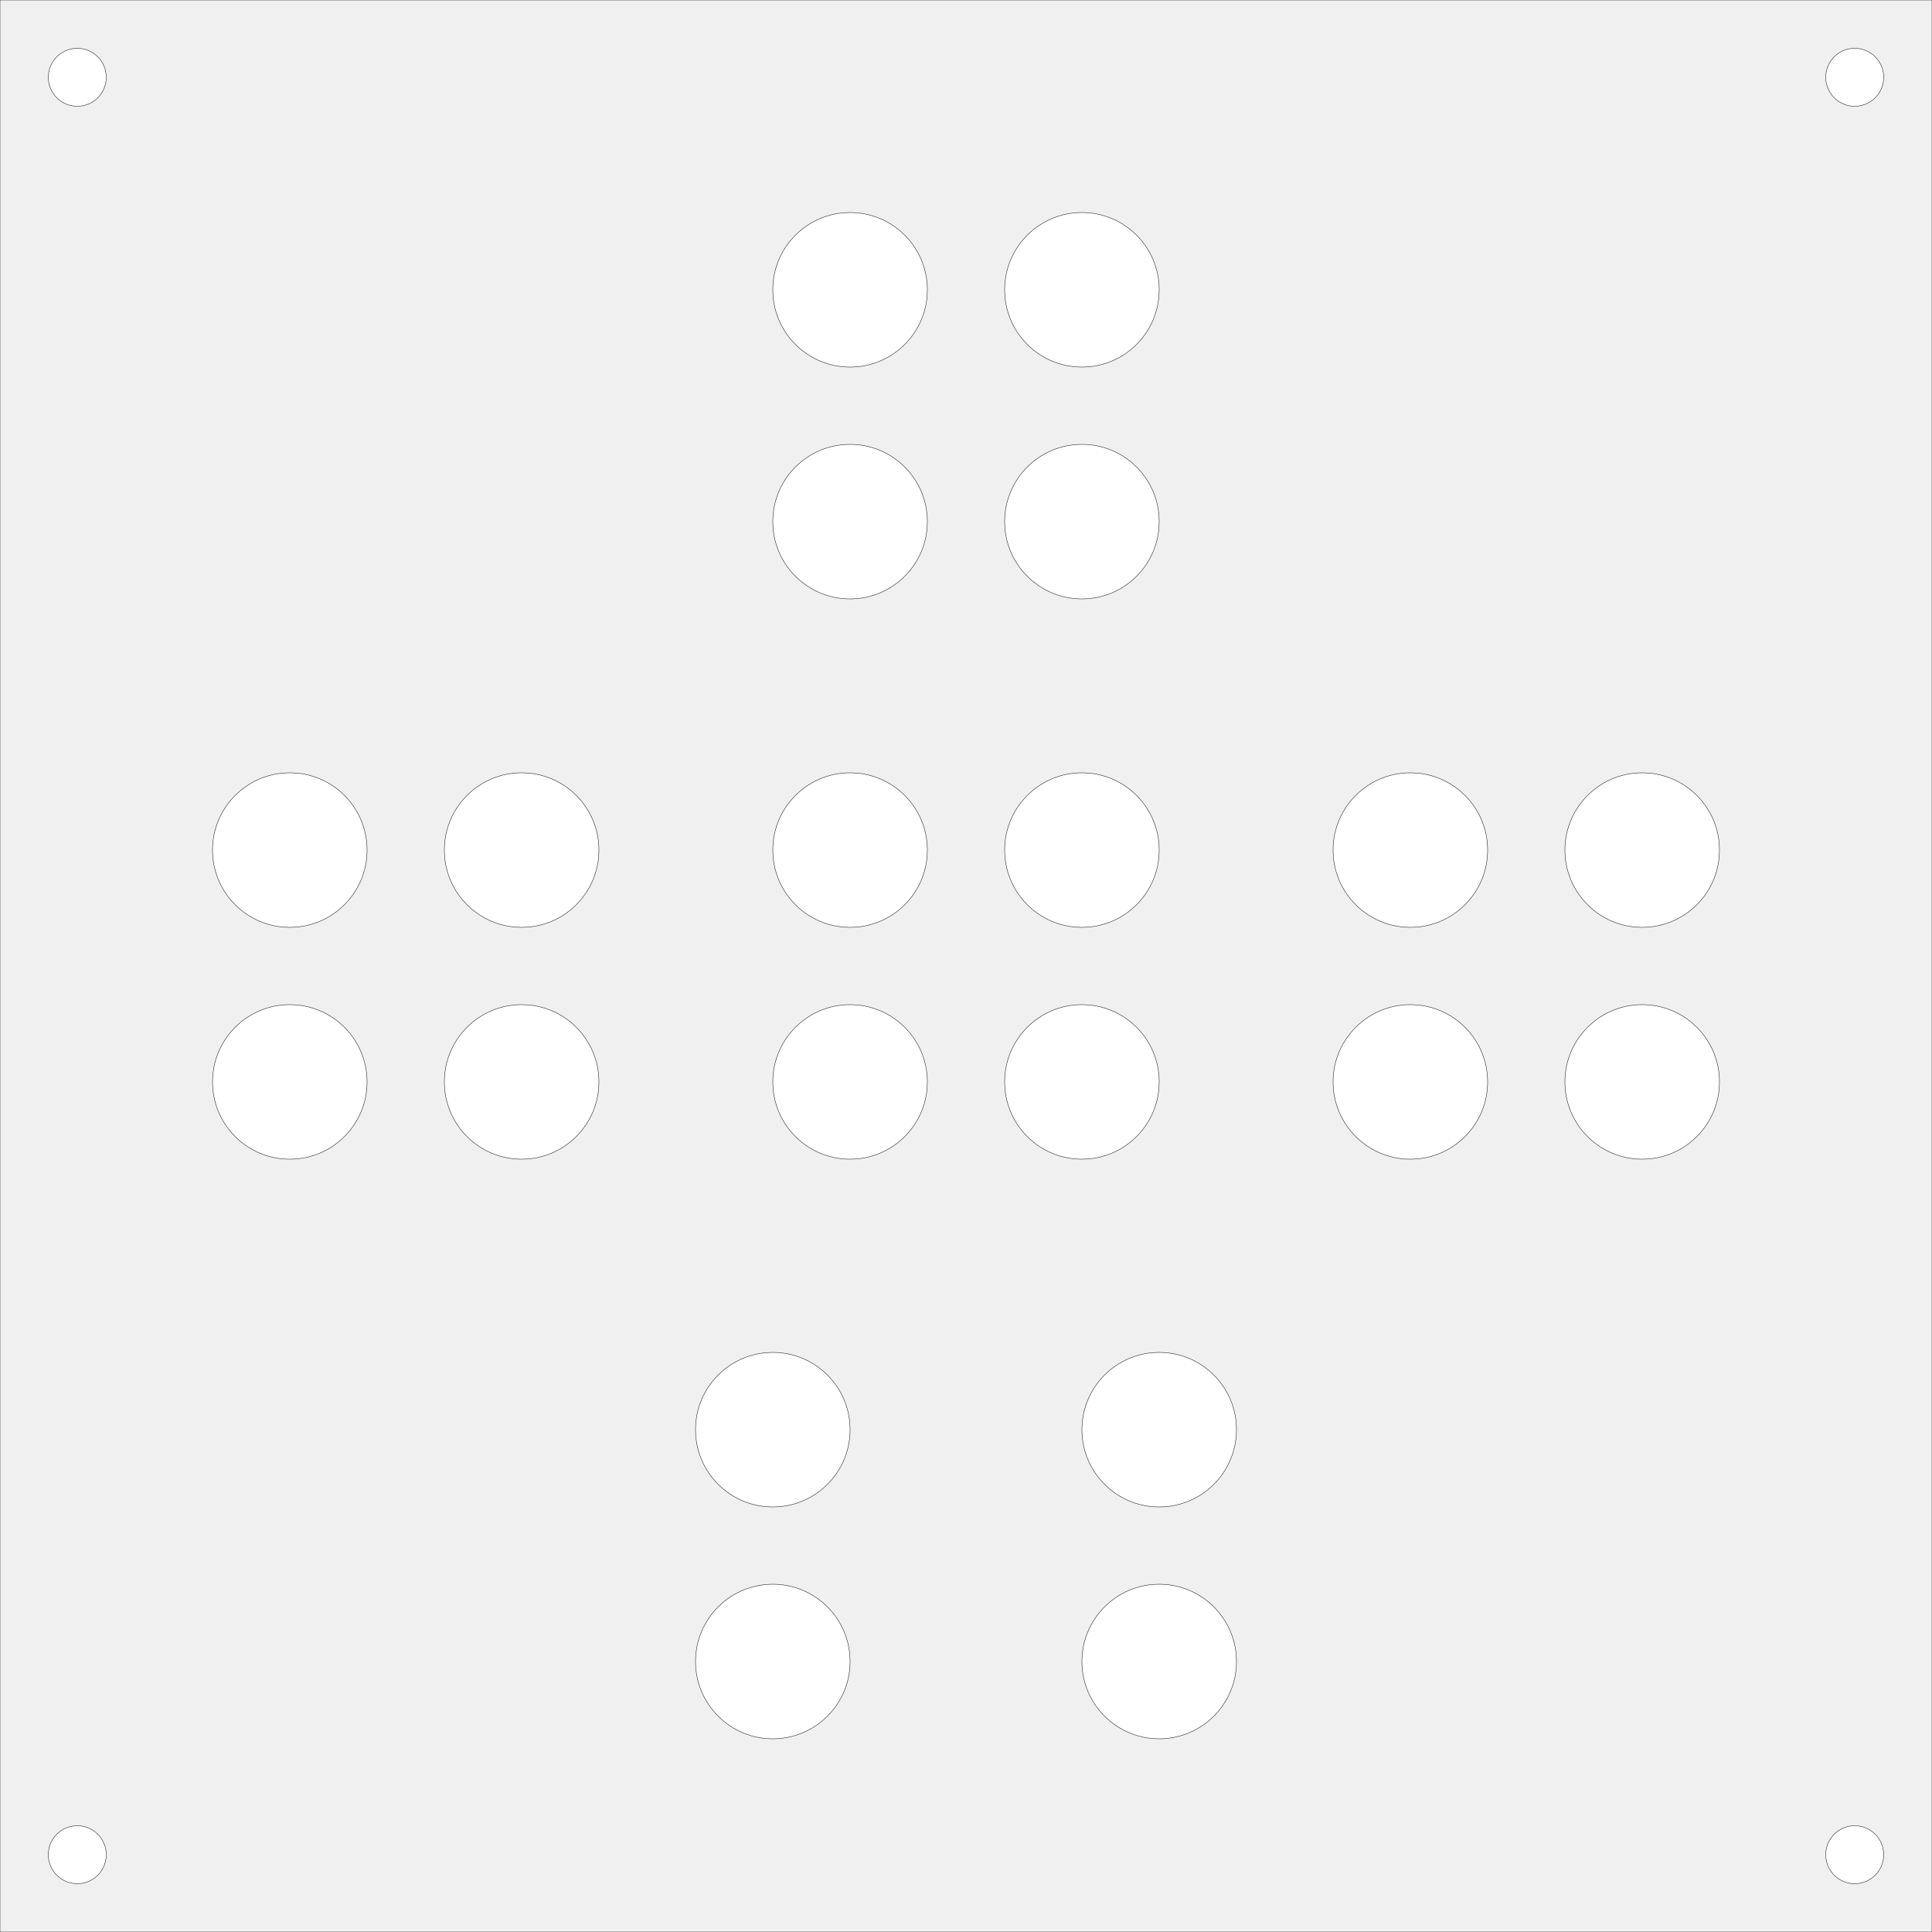
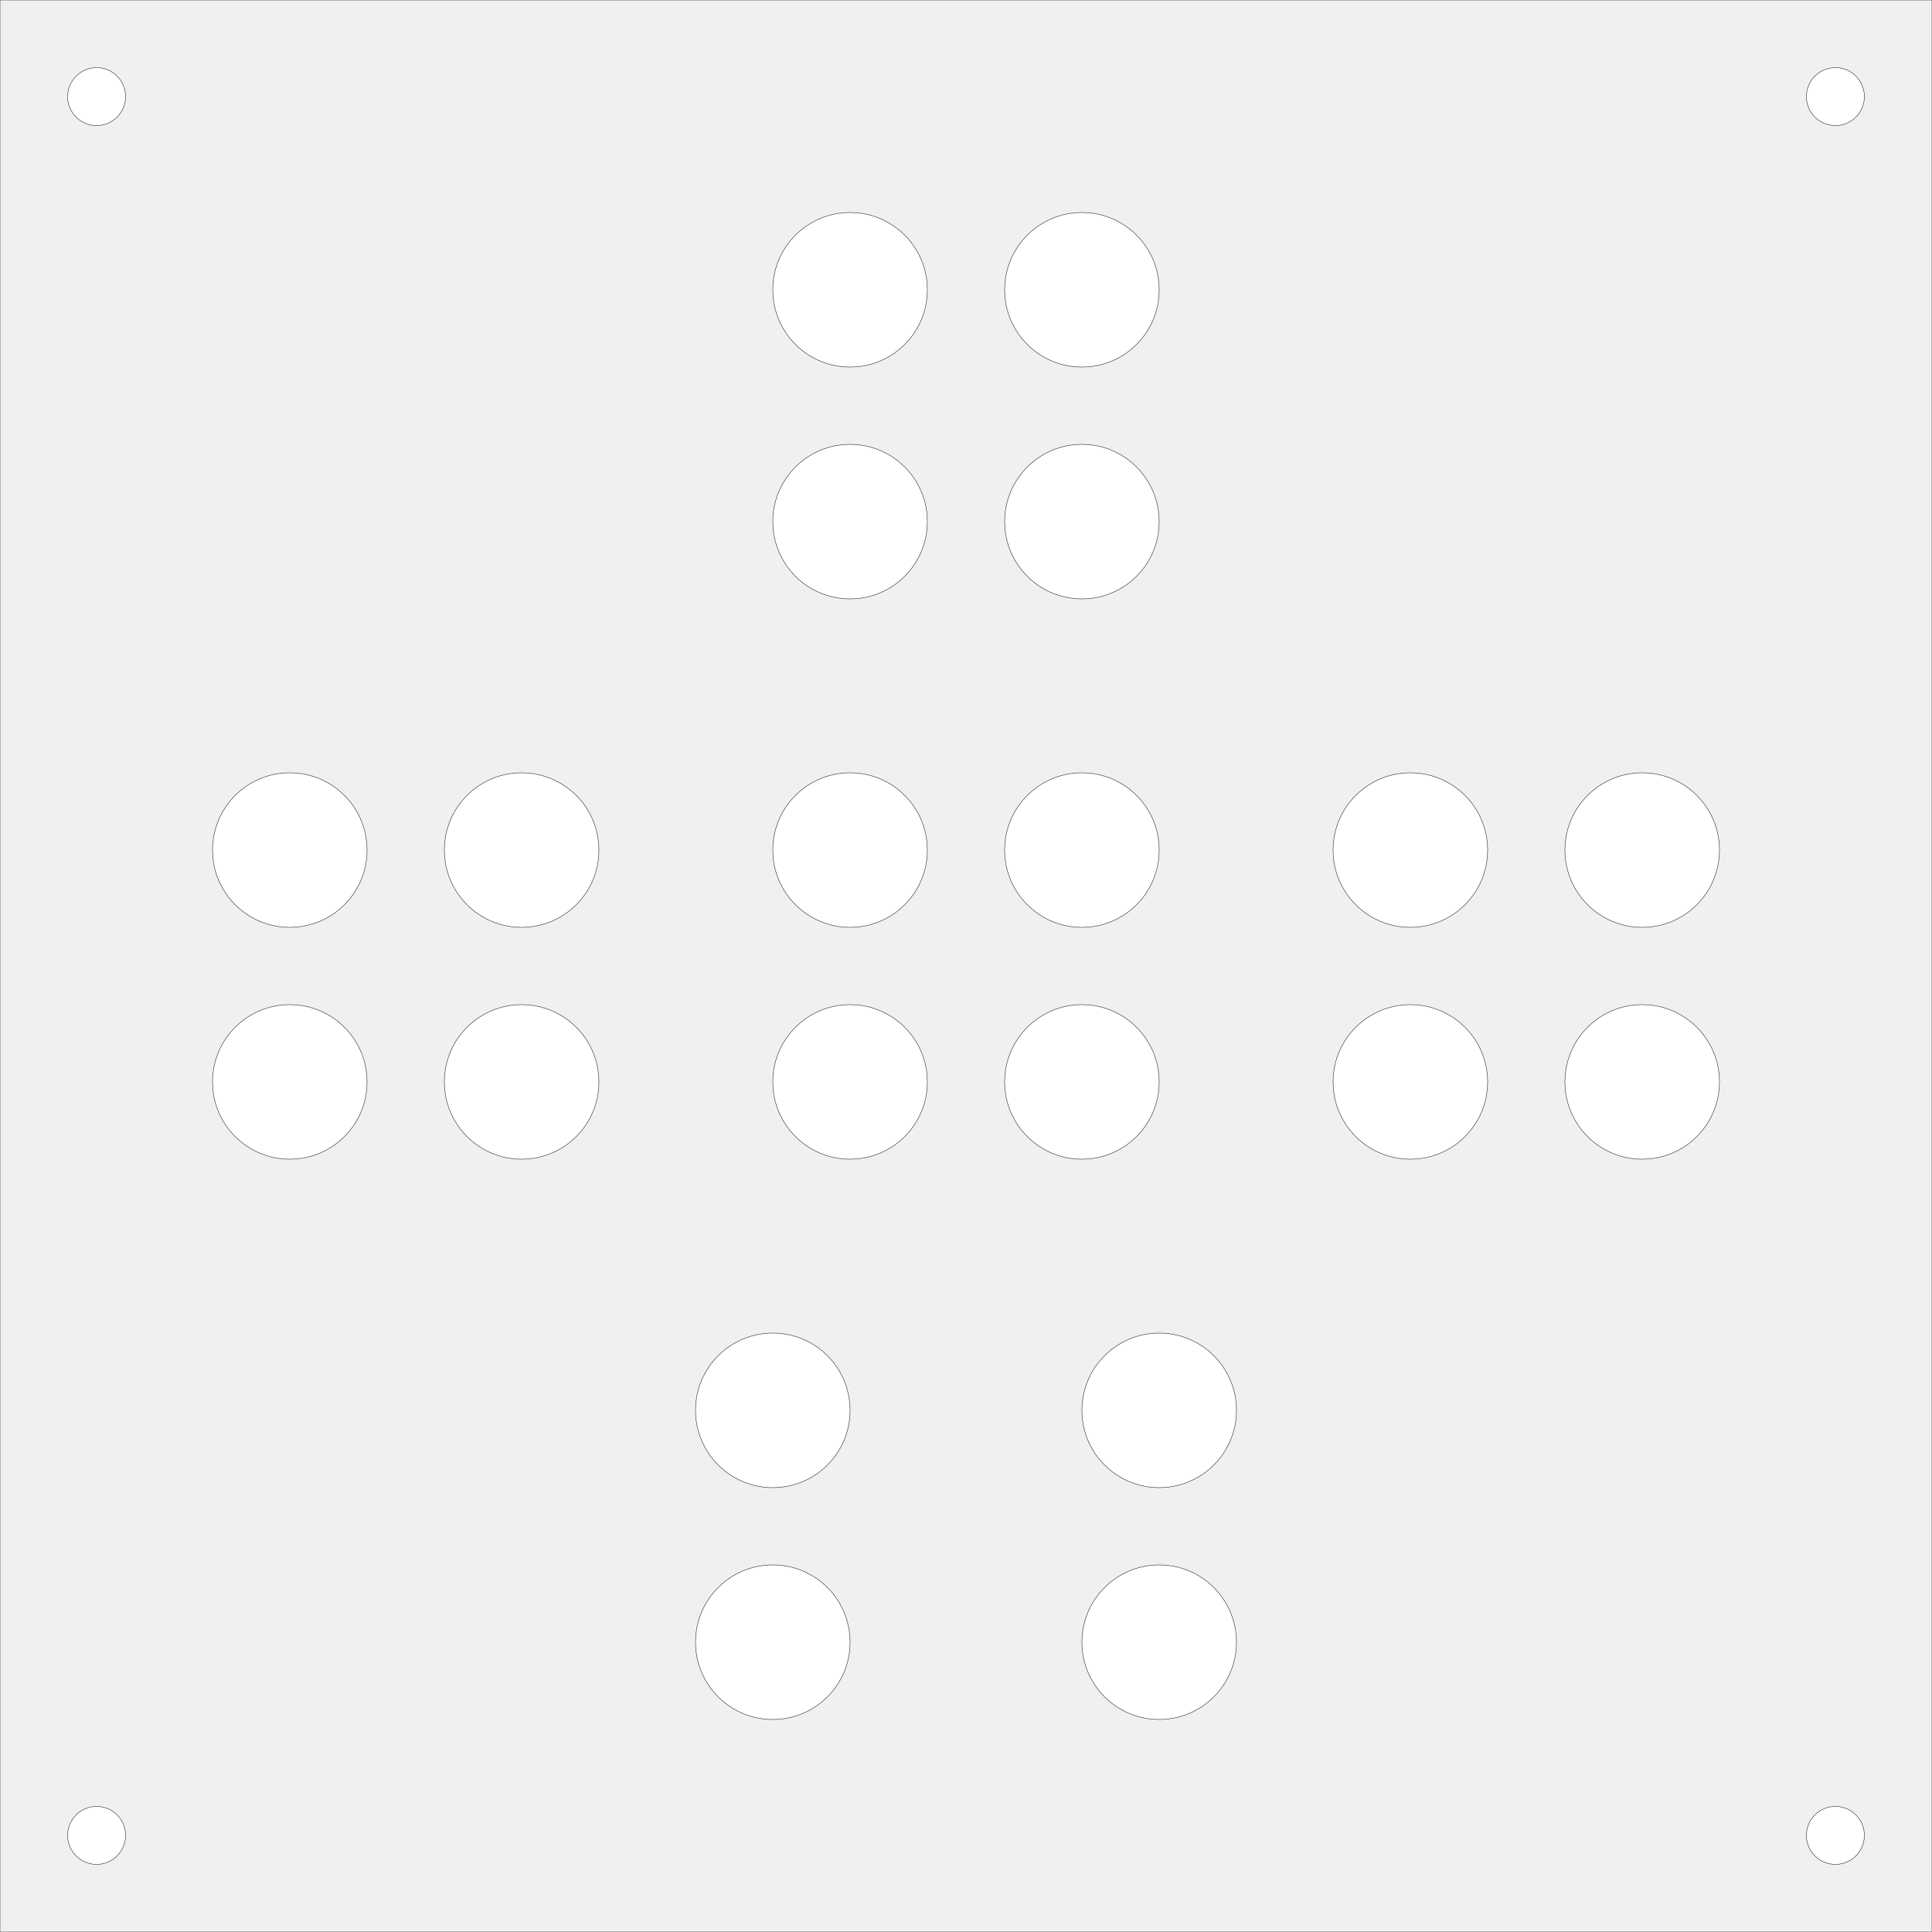
- <svg xmlns="http://www.w3.org/2000/svg" width="354.331" height="354.331" id="svg2" version="1.1">
+ <svg xmlns="http://www.w3.org/2000/svg" width="100mm" height="100mm" id="svg2" version="1.1" viewBox="0 0 354.331 354.331">
  <defs id="defs4" />
  <g id="layer1" transform="translate(0,-698.0315)">
-     <rect style="fill:none;fill-opacity:1;fill-rule:nonzero;stroke:#000000;stroke-width:0.071;stroke-linecap:square;stroke-linejoin:round;stroke-miterlimit:4;stroke-opacity:1;stroke-dasharray:none" id="rect3858" width="354.331" height="354.331" x="0" y="-2.0184854e-05" transform="translate(0,698.0315)" />
-     <path style="fill:#ffffff;fill-opacity:1;fill-rule:nonzero;stroke:#000000;stroke-width:0.071;stroke-linecap:square;stroke-linejoin:round;stroke-miterlimit:4;stroke-opacity:1;stroke-dasharray:none" id="path3006" d="M 28.346,14.173 A 14.173,14.173 0 0 1 14.173,28.346 14.173,14.173 0 0 1 0,14.173 14.173,14.173 0 0 1 14.173,-2.0027161e-5 14.173,14.173 0 0 1 28.346,14.173 Z" transform="translate(141.7323,882.2835)" />
-     <path transform="translate(184.252,882.2835)" d="M 28.346,14.173 A 14.173,14.173 0 0 1 14.173,28.346 14.173,14.173 0 0 1 0,14.173 14.173,14.173 0 0 1 14.173,-2.0027161e-5 14.173,14.173 0 0 1 28.346,14.173 Z" id="path3776" style="fill:#ffffff;fill-opacity:1;fill-rule:nonzero;stroke:#000000;stroke-width:0.071;stroke-linecap:square;stroke-linejoin:round;stroke-miterlimit:4;stroke-opacity:1;stroke-dasharray:none" />
-     <path transform="translate(141.7323,839.7638)" d="M 28.346,14.173 A 14.173,14.173 0 0 1 14.173,28.346 14.173,14.173 0 0 1 0,14.173 14.173,14.173 0 0 1 14.173,-2.0027161e-5 14.173,14.173 0 0 1 28.346,14.173 Z" id="path3778" style="fill:#ffffff;fill-opacity:1;fill-rule:nonzero;stroke:#000000;stroke-width:0.071;stroke-linecap:square;stroke-linejoin:round;stroke-miterlimit:4;stroke-opacity:1;stroke-dasharray:none" />
-     <path style="fill:#ffffff;fill-opacity:1;fill-rule:nonzero;stroke:#000000;stroke-width:0.071;stroke-linecap:square;stroke-linejoin:round;stroke-miterlimit:4;stroke-opacity:1;stroke-dasharray:none" id="path3780" d="M 28.346,14.173 A 14.173,14.173 0 0 1 14.173,28.346 14.173,14.173 0 0 1 0,14.173 14.173,14.173 0 0 1 14.173,-2.0027161e-5 14.173,14.173 0 0 1 28.346,14.173 Z" transform="translate(184.252,839.7638)" />
-     <path transform="translate(38.97638,882.2835)" d="M 28.346,14.173 A 14.173,14.173 0 0 1 14.173,28.346 14.173,14.173 0 0 1 0,14.173 14.173,14.173 0 0 1 14.173,-2.0027161e-5 14.173,14.173 0 0 1 28.346,14.173 Z" id="path3782" style="fill:#ffffff;fill-opacity:1;fill-rule:nonzero;stroke:#000000;stroke-width:0.071;stroke-linecap:square;stroke-linejoin:round;stroke-miterlimit:4;stroke-opacity:1;stroke-dasharray:none" />
-     <path style="fill:#ffffff;fill-opacity:1;fill-rule:nonzero;stroke:#000000;stroke-width:0.071;stroke-linecap:square;stroke-linejoin:round;stroke-miterlimit:4;stroke-opacity:1;stroke-dasharray:none" id="path3784" d="M 28.346,14.173 A 14.173,14.173 0 0 1 14.173,28.346 14.173,14.173 0 0 1 0,14.173 14.173,14.173 0 0 1 14.173,-2.0027161e-5 14.173,14.173 0 0 1 28.346,14.173 Z" transform="translate(81.49606,882.2835)" />
-     <path style="fill:#ffffff;fill-opacity:1;fill-rule:nonzero;stroke:#000000;stroke-width:0.071;stroke-linecap:square;stroke-linejoin:round;stroke-miterlimit:4;stroke-opacity:1;stroke-dasharray:none" id="path3786" d="M 28.346,14.173 A 14.173,14.173 0 0 1 14.173,28.346 14.173,14.173 0 0 1 0,14.173 14.173,14.173 0 0 1 14.173,-2.0027161e-5 14.173,14.173 0 0 1 28.346,14.173 Z" transform="translate(38.97638,839.7638)" />
-     <path transform="translate(81.49606,839.7638)" d="M 28.346,14.173 A 14.173,14.173 0 0 1 14.173,28.346 14.173,14.173 0 0 1 0,14.173 14.173,14.173 0 0 1 14.173,-2.0027161e-5 14.173,14.173 0 0 1 28.346,14.173 Z" id="path3788" style="fill:#ffffff;fill-opacity:1;fill-rule:nonzero;stroke:#000000;stroke-width:0.071;stroke-linecap:square;stroke-linejoin:round;stroke-miterlimit:4;stroke-opacity:1;stroke-dasharray:none" />
-     <path style="fill:#ffffff;fill-opacity:1;fill-rule:nonzero;stroke:#000000;stroke-width:0.071;stroke-linecap:square;stroke-linejoin:round;stroke-miterlimit:4;stroke-opacity:1;stroke-dasharray:none" id="path3818" d="M 10.63,5.315 A 5.315,5.315 0 0 1 5.315,10.63 5.315,5.315 0 0 1 0,5.315 5.315,5.315 0 0 1 5.315,-2.0027161e-5 5.315,5.315 0 0 1 10.63,5.315 Z" transform="translate(8.858268,706.8898)" />
-     <path transform="translate(334.8425,706.8898)" d="M 10.63,5.315 A 5.315,5.315 0 0 1 5.315,10.63 5.315,5.315 0 0 1 0,5.315 5.315,5.315 0 0 1 5.315,-2.0027161e-5 5.315,5.315 0 0 1 10.63,5.315 Z" id="path3820" style="fill:#ffffff;fill-opacity:1;fill-rule:nonzero;stroke:#000000;stroke-width:0.071;stroke-linecap:square;stroke-linejoin:round;stroke-miterlimit:4;stroke-opacity:1;stroke-dasharray:none" />
-     <path transform="translate(8.858268,1032.874)" d="M 10.63,5.315 A 5.315,5.315 0 0 1 5.315,10.63 5.315,5.315 0 0 1 0,5.315 5.315,5.315 0 0 1 5.315,-2.0027161e-5 5.315,5.315 0 0 1 10.63,5.315 Z" id="path3822" style="fill:#ffffff;fill-opacity:1;fill-rule:nonzero;stroke:#000000;stroke-width:0.071;stroke-linecap:square;stroke-linejoin:round;stroke-miterlimit:4;stroke-opacity:1;stroke-dasharray:none" />
-     <path style="fill:#ffffff;fill-opacity:1;fill-rule:nonzero;stroke:#000000;stroke-width:0.071;stroke-linecap:square;stroke-linejoin:round;stroke-miterlimit:4;stroke-opacity:1;stroke-dasharray:none" id="path3824" d="M 10.63,5.315 A 5.315,5.315 0 0 1 5.315,10.63 5.315,5.315 0 0 1 0,5.315 5.315,5.315 0 0 1 5.315,-2.0027161e-5 5.315,5.315 0 0 1 10.63,5.315 Z" transform="translate(334.8425,1032.874)" />
-     <path transform="translate(244.4882,882.2835)" d="M 28.346,14.173 A 14.173,14.173 0 0 1 14.173,28.346 14.173,14.173 0 0 1 0,14.173 14.173,14.173 0 0 1 14.173,-2.0027161e-5 14.173,14.173 0 0 1 28.346,14.173 Z" id="path3834" style="fill:#ffffff;fill-opacity:1;fill-rule:nonzero;stroke:#000000;stroke-width:0.071;stroke-linecap:square;stroke-linejoin:round;stroke-miterlimit:4;stroke-opacity:1;stroke-dasharray:none" />
-     <path style="fill:#ffffff;fill-opacity:1;fill-rule:nonzero;stroke:#000000;stroke-width:0.071;stroke-linecap:square;stroke-linejoin:round;stroke-miterlimit:4;stroke-opacity:1;stroke-dasharray:none" id="path3836" d="M 28.346,14.173 A 14.173,14.173 0 0 1 14.173,28.346 14.173,14.173 0 0 1 0,14.173 14.173,14.173 0 0 1 14.173,-2.0027161e-5 14.173,14.173 0 0 1 28.346,14.173 Z" transform="translate(287.0079,882.2835)" />
-     <path style="fill:#ffffff;fill-opacity:1;fill-rule:nonzero;stroke:#000000;stroke-width:0.071;stroke-linecap:square;stroke-linejoin:round;stroke-miterlimit:4;stroke-opacity:1;stroke-dasharray:none" id="path3838" d="M 28.346,14.173 A 14.173,14.173 0 0 1 14.173,28.346 14.173,14.173 0 0 1 0,14.173 14.173,14.173 0 0 1 14.173,-2.0027161e-5 14.173,14.173 0 0 1 28.346,14.173 Z" transform="translate(244.4882,839.7638)" />
-     <path transform="translate(287.0079,839.7638)" d="M 28.346,14.173 A 14.173,14.173 0 0 1 14.173,28.346 14.173,14.173 0 0 1 0,14.173 14.173,14.173 0 0 1 14.173,-2.0027161e-5 14.173,14.173 0 0 1 28.346,14.173 Z" id="path3840" style="fill:#ffffff;fill-opacity:1;fill-rule:nonzero;stroke:#000000;stroke-width:0.071;stroke-linecap:square;stroke-linejoin:round;stroke-miterlimit:4;stroke-opacity:1;stroke-dasharray:none" />
-     <path transform="translate(141.7323,779.5275)" d="M 28.346,14.173 A 14.173,14.173 0 0 1 14.173,28.346 14.173,14.173 0 0 1 0,14.173 14.173,14.173 0 0 1 14.173,-2.0027161e-5 14.173,14.173 0 0 1 28.346,14.173 Z" id="path3842" style="fill:#ffffff;fill-opacity:1;fill-rule:nonzero;stroke:#000000;stroke-width:0.071;stroke-linecap:square;stroke-linejoin:round;stroke-miterlimit:4;stroke-opacity:1;stroke-dasharray:none" />
-     <path style="fill:#ffffff;fill-opacity:1;fill-rule:nonzero;stroke:#000000;stroke-width:0.071;stroke-linecap:square;stroke-linejoin:round;stroke-miterlimit:4;stroke-opacity:1;stroke-dasharray:none" id="path3844" d="M 28.346,14.173 A 14.173,14.173 0 0 1 14.173,28.346 14.173,14.173 0 0 1 0,14.173 14.173,14.173 0 0 1 14.173,-2.0027161e-5 14.173,14.173 0 0 1 28.346,14.173 Z" transform="translate(184.252,779.5275)" />
-     <path style="fill:#ffffff;fill-opacity:1;fill-rule:nonzero;stroke:#000000;stroke-width:0.071;stroke-linecap:square;stroke-linejoin:round;stroke-miterlimit:4;stroke-opacity:1;stroke-dasharray:none" id="path3846" d="M 28.346,14.173 A 14.173,14.173 0 0 1 14.173,28.346 14.173,14.173 0 0 1 0,14.173 14.173,14.173 0 0 1 14.173,-2.0027161e-5 14.173,14.173 0 0 1 28.346,14.173 Z" transform="translate(141.7323,737.0078)" />
-     <path transform="translate(184.252,737.0078)" d="M 28.346,14.173 A 14.173,14.173 0 0 1 14.173,28.346 14.173,14.173 0 0 1 0,14.173 14.173,14.173 0 0 1 14.173,-2.0027161e-5 14.173,14.173 0 0 1 28.346,14.173 Z" id="path3848" style="fill:#ffffff;fill-opacity:1;fill-rule:nonzero;stroke:#000000;stroke-width:0.071;stroke-linecap:square;stroke-linejoin:round;stroke-miterlimit:4;stroke-opacity:1;stroke-dasharray:none" />
-     <path transform="translate(127.5591,988.5827)" d="M 28.346,14.173 A 14.173,14.173 0 0 1 14.173,28.346 14.173,14.173 0 0 1 0,14.173 14.173,14.173 0 0 1 14.173,-2.0027161e-5 14.173,14.173 0 0 1 28.346,14.173 Z" id="path3850" style="fill:#ffffff;fill-opacity:1;fill-rule:nonzero;stroke:#000000;stroke-width:0.071;stroke-linecap:square;stroke-linejoin:round;stroke-miterlimit:4;stroke-opacity:1;stroke-dasharray:none" />
-     <path style="fill:#ffffff;fill-opacity:1;fill-rule:nonzero;stroke:#000000;stroke-width:0.071;stroke-linecap:square;stroke-linejoin:round;stroke-miterlimit:4;stroke-opacity:1;stroke-dasharray:none" id="path3852" d="M 28.346,14.173 A 14.173,14.173 0 0 1 14.173,28.346 14.173,14.173 0 0 1 0,14.173 14.173,14.173 0 0 1 14.173,-2.0027161e-5 14.173,14.173 0 0 1 28.346,14.173 Z" transform="translate(198.4252,988.5827)" />
-     <path style="fill:#ffffff;fill-opacity:1;fill-rule:nonzero;stroke:#000000;stroke-width:0.071;stroke-linecap:square;stroke-linejoin:round;stroke-miterlimit:4;stroke-opacity:1;stroke-dasharray:none" id="path3854" d="M 28.346,14.173 A 14.173,14.173 0 0 1 14.173,28.346 14.173,14.173 0 0 1 0,14.173 14.173,14.173 0 0 1 14.173,-2.0027161e-5 14.173,14.173 0 0 1 28.346,14.173 Z" transform="translate(127.5591,946.063)" />
-     <path transform="translate(198.4252,946.063)" d="M 28.346,14.173 A 14.173,14.173 0 0 1 14.173,28.346 14.173,14.173 0 0 1 0,14.173 14.173,14.173 0 0 1 14.173,-2.0027161e-5 14.173,14.173 0 0 1 28.346,14.173 Z" id="path3856" style="fill:#ffffff;fill-opacity:1;fill-rule:nonzero;stroke:#000000;stroke-width:0.071;stroke-linecap:square;stroke-linejoin:round;stroke-miterlimit:4;stroke-opacity:1;stroke-dasharray:none" />
+     <rect style="fill:none;fill-opacity:1;fill-rule:nonzero;stroke:#000000;stroke-width:0.071;stroke-linecap:square;stroke-linejoin:round;stroke-miterlimit:4;stroke-dasharray:none;stroke-opacity:1" id="rect3858" width="354.331" height="354.331" x="0" y="-2.0184854e-05" transform="translate(0,698.0315)" />
+     <circle style="fill:#ffffff;fill-opacity:1;fill-rule:nonzero;stroke:#000000;stroke-width:0.071;stroke-linecap:square;stroke-linejoin:round;stroke-miterlimit:4;stroke-dasharray:none;stroke-opacity:1" id="path3006" transform="translate(141.7323,882.2835)" cx="14.173" cy="14.173" r="14.173" />
+     <circle transform="translate(184.252,882.2835)" id="path3776" style="fill:#ffffff;fill-opacity:1;fill-rule:nonzero;stroke:#000000;stroke-width:0.071;stroke-linecap:square;stroke-linejoin:round;stroke-miterlimit:4;stroke-dasharray:none;stroke-opacity:1" cx="14.173" cy="14.173" r="14.173" />
+     <circle transform="translate(141.7323,839.7638)" id="path3778" style="fill:#ffffff;fill-opacity:1;fill-rule:nonzero;stroke:#000000;stroke-width:0.071;stroke-linecap:square;stroke-linejoin:round;stroke-miterlimit:4;stroke-dasharray:none;stroke-opacity:1" cx="14.173" cy="14.173" r="14.173" />
+     <circle style="fill:#ffffff;fill-opacity:1;fill-rule:nonzero;stroke:#000000;stroke-width:0.071;stroke-linecap:square;stroke-linejoin:round;stroke-miterlimit:4;stroke-dasharray:none;stroke-opacity:1" id="path3780" transform="translate(184.252,839.7638)" cx="14.173" cy="14.173" r="14.173" />
+     <circle transform="translate(38.97638,882.2835)" id="path3782" style="fill:#ffffff;fill-opacity:1;fill-rule:nonzero;stroke:#000000;stroke-width:0.071;stroke-linecap:square;stroke-linejoin:round;stroke-miterlimit:4;stroke-dasharray:none;stroke-opacity:1" cx="14.173" cy="14.173" r="14.173" />
+     <circle style="fill:#ffffff;fill-opacity:1;fill-rule:nonzero;stroke:#000000;stroke-width:0.071;stroke-linecap:square;stroke-linejoin:round;stroke-miterlimit:4;stroke-dasharray:none;stroke-opacity:1" id="path3784" transform="translate(81.49606,882.2835)" cx="14.173" cy="14.173" r="14.173" />
+     <circle style="fill:#ffffff;fill-opacity:1;fill-rule:nonzero;stroke:#000000;stroke-width:0.071;stroke-linecap:square;stroke-linejoin:round;stroke-miterlimit:4;stroke-dasharray:none;stroke-opacity:1" id="path3786" transform="translate(38.97638,839.7638)" cx="14.173" cy="14.173" r="14.173" />
+     <circle transform="translate(81.49606,839.7638)" id="path3788" style="fill:#ffffff;fill-opacity:1;fill-rule:nonzero;stroke:#000000;stroke-width:0.071;stroke-linecap:square;stroke-linejoin:round;stroke-miterlimit:4;stroke-dasharray:none;stroke-opacity:1" cx="14.173" cy="14.173" r="14.173" />
+     <circle style="fill:#ffffff;fill-opacity:1;fill-rule:nonzero;stroke:#000000;stroke-width:0.071;stroke-linecap:square;stroke-linejoin:round;stroke-miterlimit:4;stroke-dasharray:none;stroke-opacity:1" id="path3818" cx="17.717" cy="715.748" r="5.315" />
+     <circle id="path3820" style="fill:#ffffff;fill-opacity:1;fill-rule:nonzero;stroke:#000000;stroke-width:0.071;stroke-linecap:square;stroke-linejoin:round;stroke-miterlimit:4;stroke-dasharray:none;stroke-opacity:1" cx="336.614" cy="715.748" r="5.315" />
+     <circle id="path3822" style="fill:#ffffff;fill-opacity:1;fill-rule:nonzero;stroke:#000000;stroke-width:0.071;stroke-linecap:square;stroke-linejoin:round;stroke-miterlimit:4;stroke-dasharray:none;stroke-opacity:1" cx="17.717" cy="1034.646" r="5.315" />
+     <circle style="fill:#ffffff;fill-opacity:1;fill-rule:nonzero;stroke:#000000;stroke-width:0.071;stroke-linecap:square;stroke-linejoin:round;stroke-miterlimit:4;stroke-dasharray:none;stroke-opacity:1" id="path3824" cx="336.614" cy="1034.646" r="5.315" />
+     <circle transform="translate(244.4882,882.2835)" id="path3834" style="fill:#ffffff;fill-opacity:1;fill-rule:nonzero;stroke:#000000;stroke-width:0.071;stroke-linecap:square;stroke-linejoin:round;stroke-miterlimit:4;stroke-dasharray:none;stroke-opacity:1" cx="14.173" cy="14.173" r="14.173" />
+     <circle style="fill:#ffffff;fill-opacity:1;fill-rule:nonzero;stroke:#000000;stroke-width:0.071;stroke-linecap:square;stroke-linejoin:round;stroke-miterlimit:4;stroke-dasharray:none;stroke-opacity:1" id="path3836" transform="translate(287.0079,882.2835)" cx="14.173" cy="14.173" r="14.173" />
+     <circle style="fill:#ffffff;fill-opacity:1;fill-rule:nonzero;stroke:#000000;stroke-width:0.071;stroke-linecap:square;stroke-linejoin:round;stroke-miterlimit:4;stroke-dasharray:none;stroke-opacity:1" id="path3838" transform="translate(244.4882,839.7638)" cx="14.173" cy="14.173" r="14.173" />
+     <circle transform="translate(287.0079,839.7638)" id="path3840" style="fill:#ffffff;fill-opacity:1;fill-rule:nonzero;stroke:#000000;stroke-width:0.071;stroke-linecap:square;stroke-linejoin:round;stroke-miterlimit:4;stroke-dasharray:none;stroke-opacity:1" cx="14.173" cy="14.173" r="14.173" />
+     <circle transform="translate(141.7323,779.5275)" id="path3842" style="fill:#ffffff;fill-opacity:1;fill-rule:nonzero;stroke:#000000;stroke-width:0.071;stroke-linecap:square;stroke-linejoin:round;stroke-miterlimit:4;stroke-dasharray:none;stroke-opacity:1" cx="14.173" cy="14.173" r="14.173" />
+     <circle style="fill:#ffffff;fill-opacity:1;fill-rule:nonzero;stroke:#000000;stroke-width:0.071;stroke-linecap:square;stroke-linejoin:round;stroke-miterlimit:4;stroke-dasharray:none;stroke-opacity:1" id="path3844" transform="translate(184.252,779.5275)" cx="14.173" cy="14.173" r="14.173" />
+     <circle style="fill:#ffffff;fill-opacity:1;fill-rule:nonzero;stroke:#000000;stroke-width:0.071;stroke-linecap:square;stroke-linejoin:round;stroke-miterlimit:4;stroke-dasharray:none;stroke-opacity:1" id="path3846" transform="translate(141.7323,737.0078)" cx="14.173" cy="14.173" r="14.173" />
+     <circle transform="translate(184.252,737.0078)" id="path3848" style="fill:#ffffff;fill-opacity:1;fill-rule:nonzero;stroke:#000000;stroke-width:0.071;stroke-linecap:square;stroke-linejoin:round;stroke-miterlimit:4;stroke-dasharray:none;stroke-opacity:1" cx="14.173" cy="14.173" r="14.173" />
+     <circle id="path3850" style="fill:#ffffff;fill-opacity:1;fill-rule:nonzero;stroke:#000000;stroke-width:0.071;stroke-linecap:square;stroke-linejoin:round;stroke-miterlimit:4;stroke-dasharray:none;stroke-opacity:1" cx="141.732" cy="999.213" r="14.173" />
+     <circle style="fill:#ffffff;fill-opacity:1;fill-rule:nonzero;stroke:#000000;stroke-width:0.071;stroke-linecap:square;stroke-linejoin:round;stroke-miterlimit:4;stroke-dasharray:none;stroke-opacity:1" id="path3852" cx="212.598" cy="999.213" r="14.173" />
+     <circle style="fill:#ffffff;fill-opacity:1;fill-rule:nonzero;stroke:#000000;stroke-width:0.071;stroke-linecap:square;stroke-linejoin:round;stroke-miterlimit:4;stroke-dasharray:none;stroke-opacity:1" id="path3854" cx="141.732" cy="956.693" r="14.173" />
+     <circle id="path3856" style="fill:#ffffff;fill-opacity:1;fill-rule:nonzero;stroke:#000000;stroke-width:0.071;stroke-linecap:square;stroke-linejoin:round;stroke-miterlimit:4;stroke-dasharray:none;stroke-opacity:1" cx="212.598" cy="956.693" r="14.173" />
  </g>
</svg>
